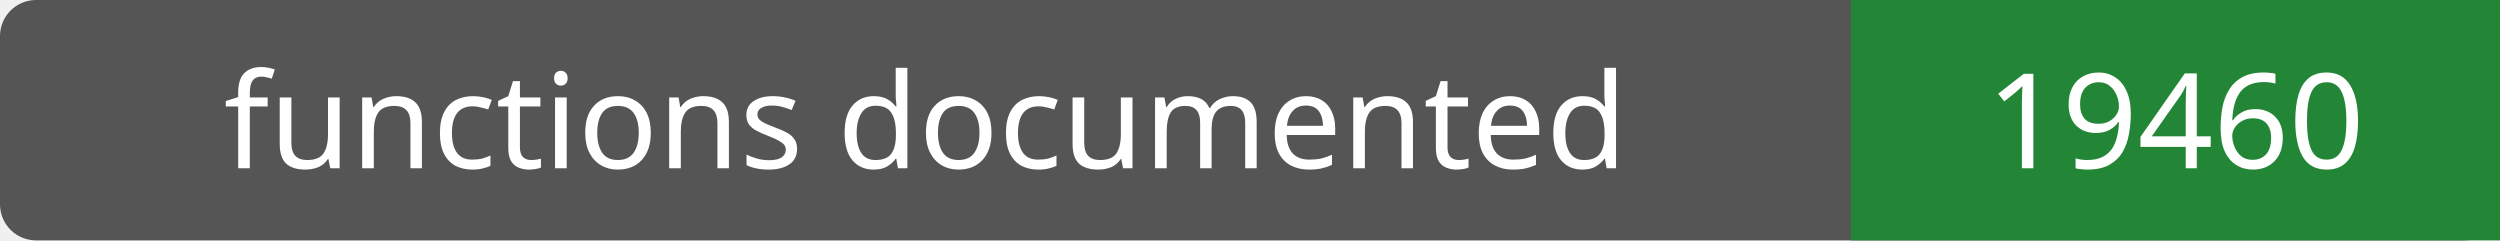
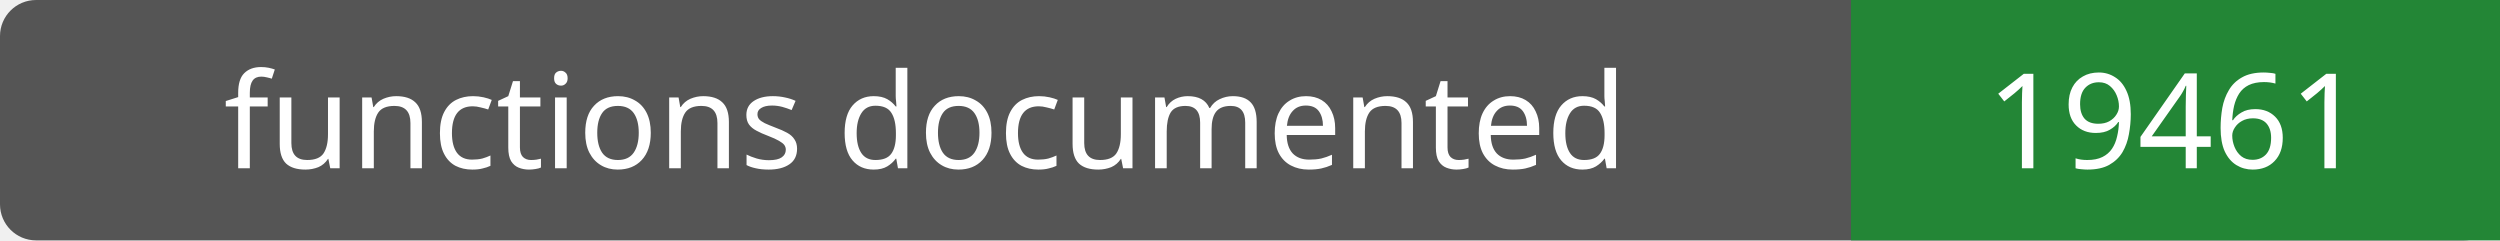
- <svg xmlns="http://www.w3.org/2000/svg" width="208" height="20" role="img" aria-label="functions documented: 19460">
+ <svg xmlns="http://www.w3.org/2000/svg" width="208" height="20" role="img" aria-label="functions documented: 19461">
  <rect width="208" height="20" rx="3" fill="#555" />
  <path fill="#238636" d="M154 0h54v20H154z" />
  <g fill="#fff" text-anchor="middle" font-family="Verdana,sans-serif" font-size="11">
    <text x="77.0" y="14">functions documented</text>
-     <text x="181.0" y="14">19460</text>
+     <text x="181.0" y="14">19461</text>
  </g>
</svg>
